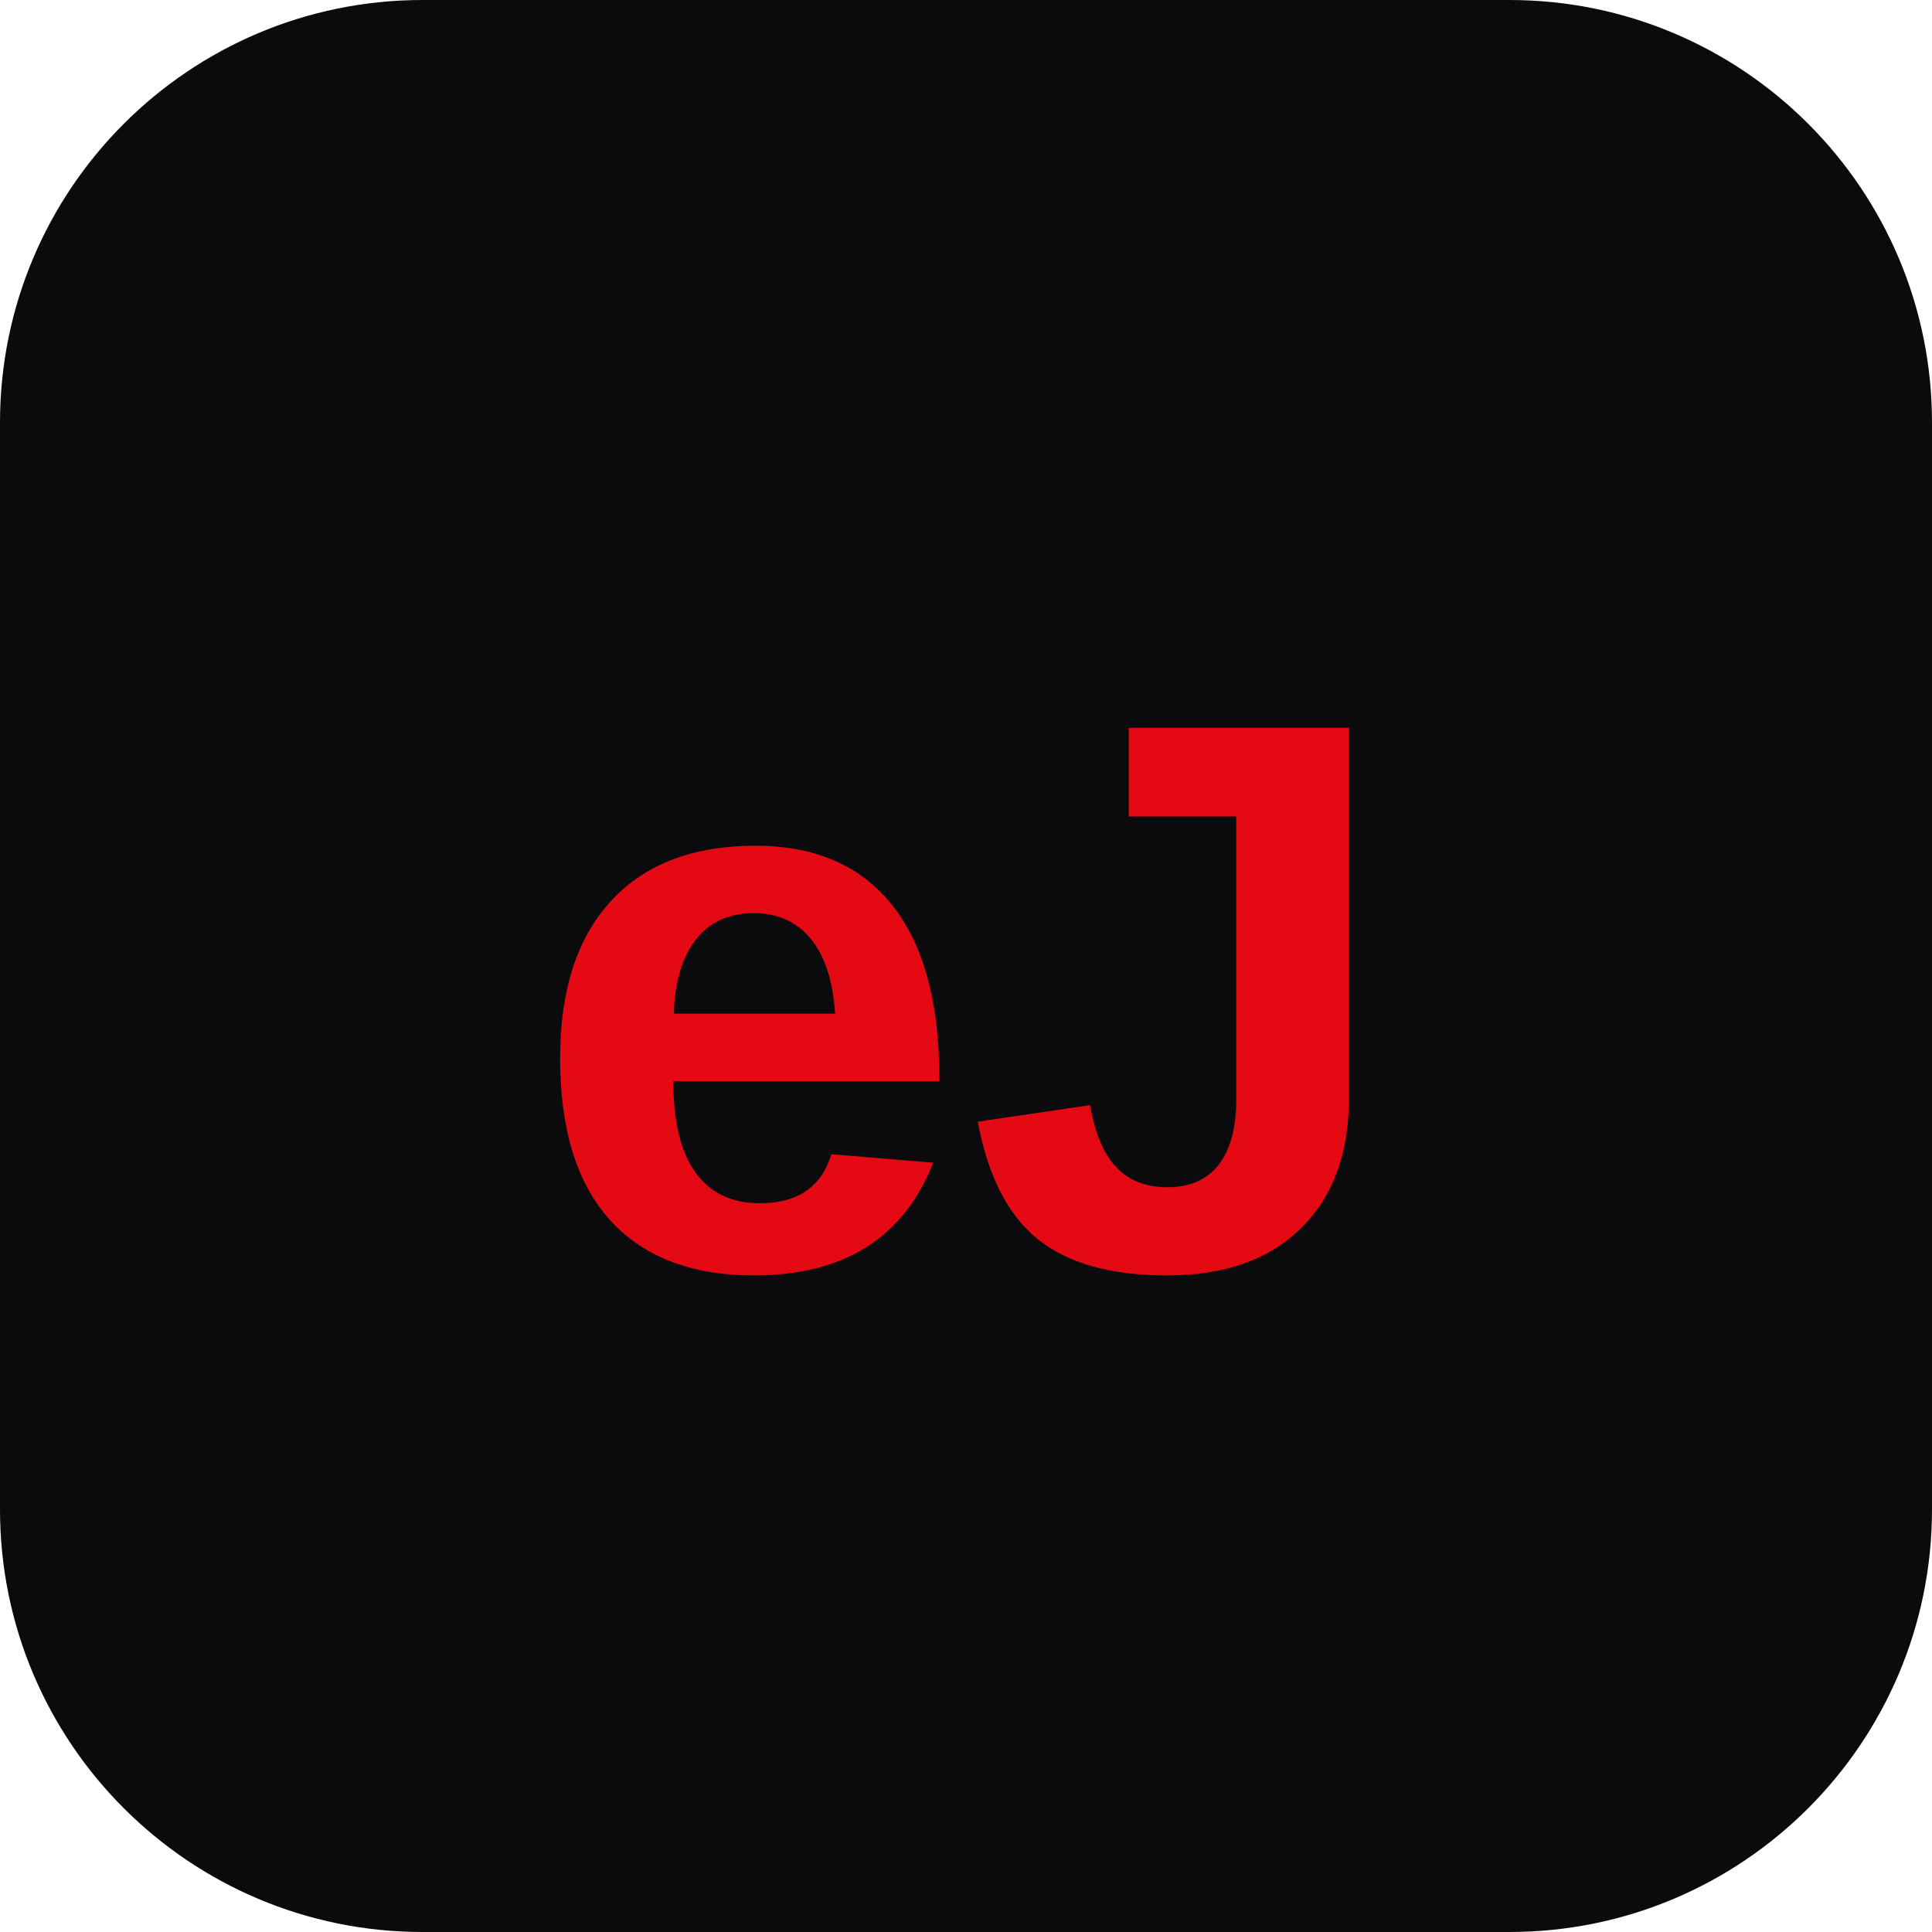
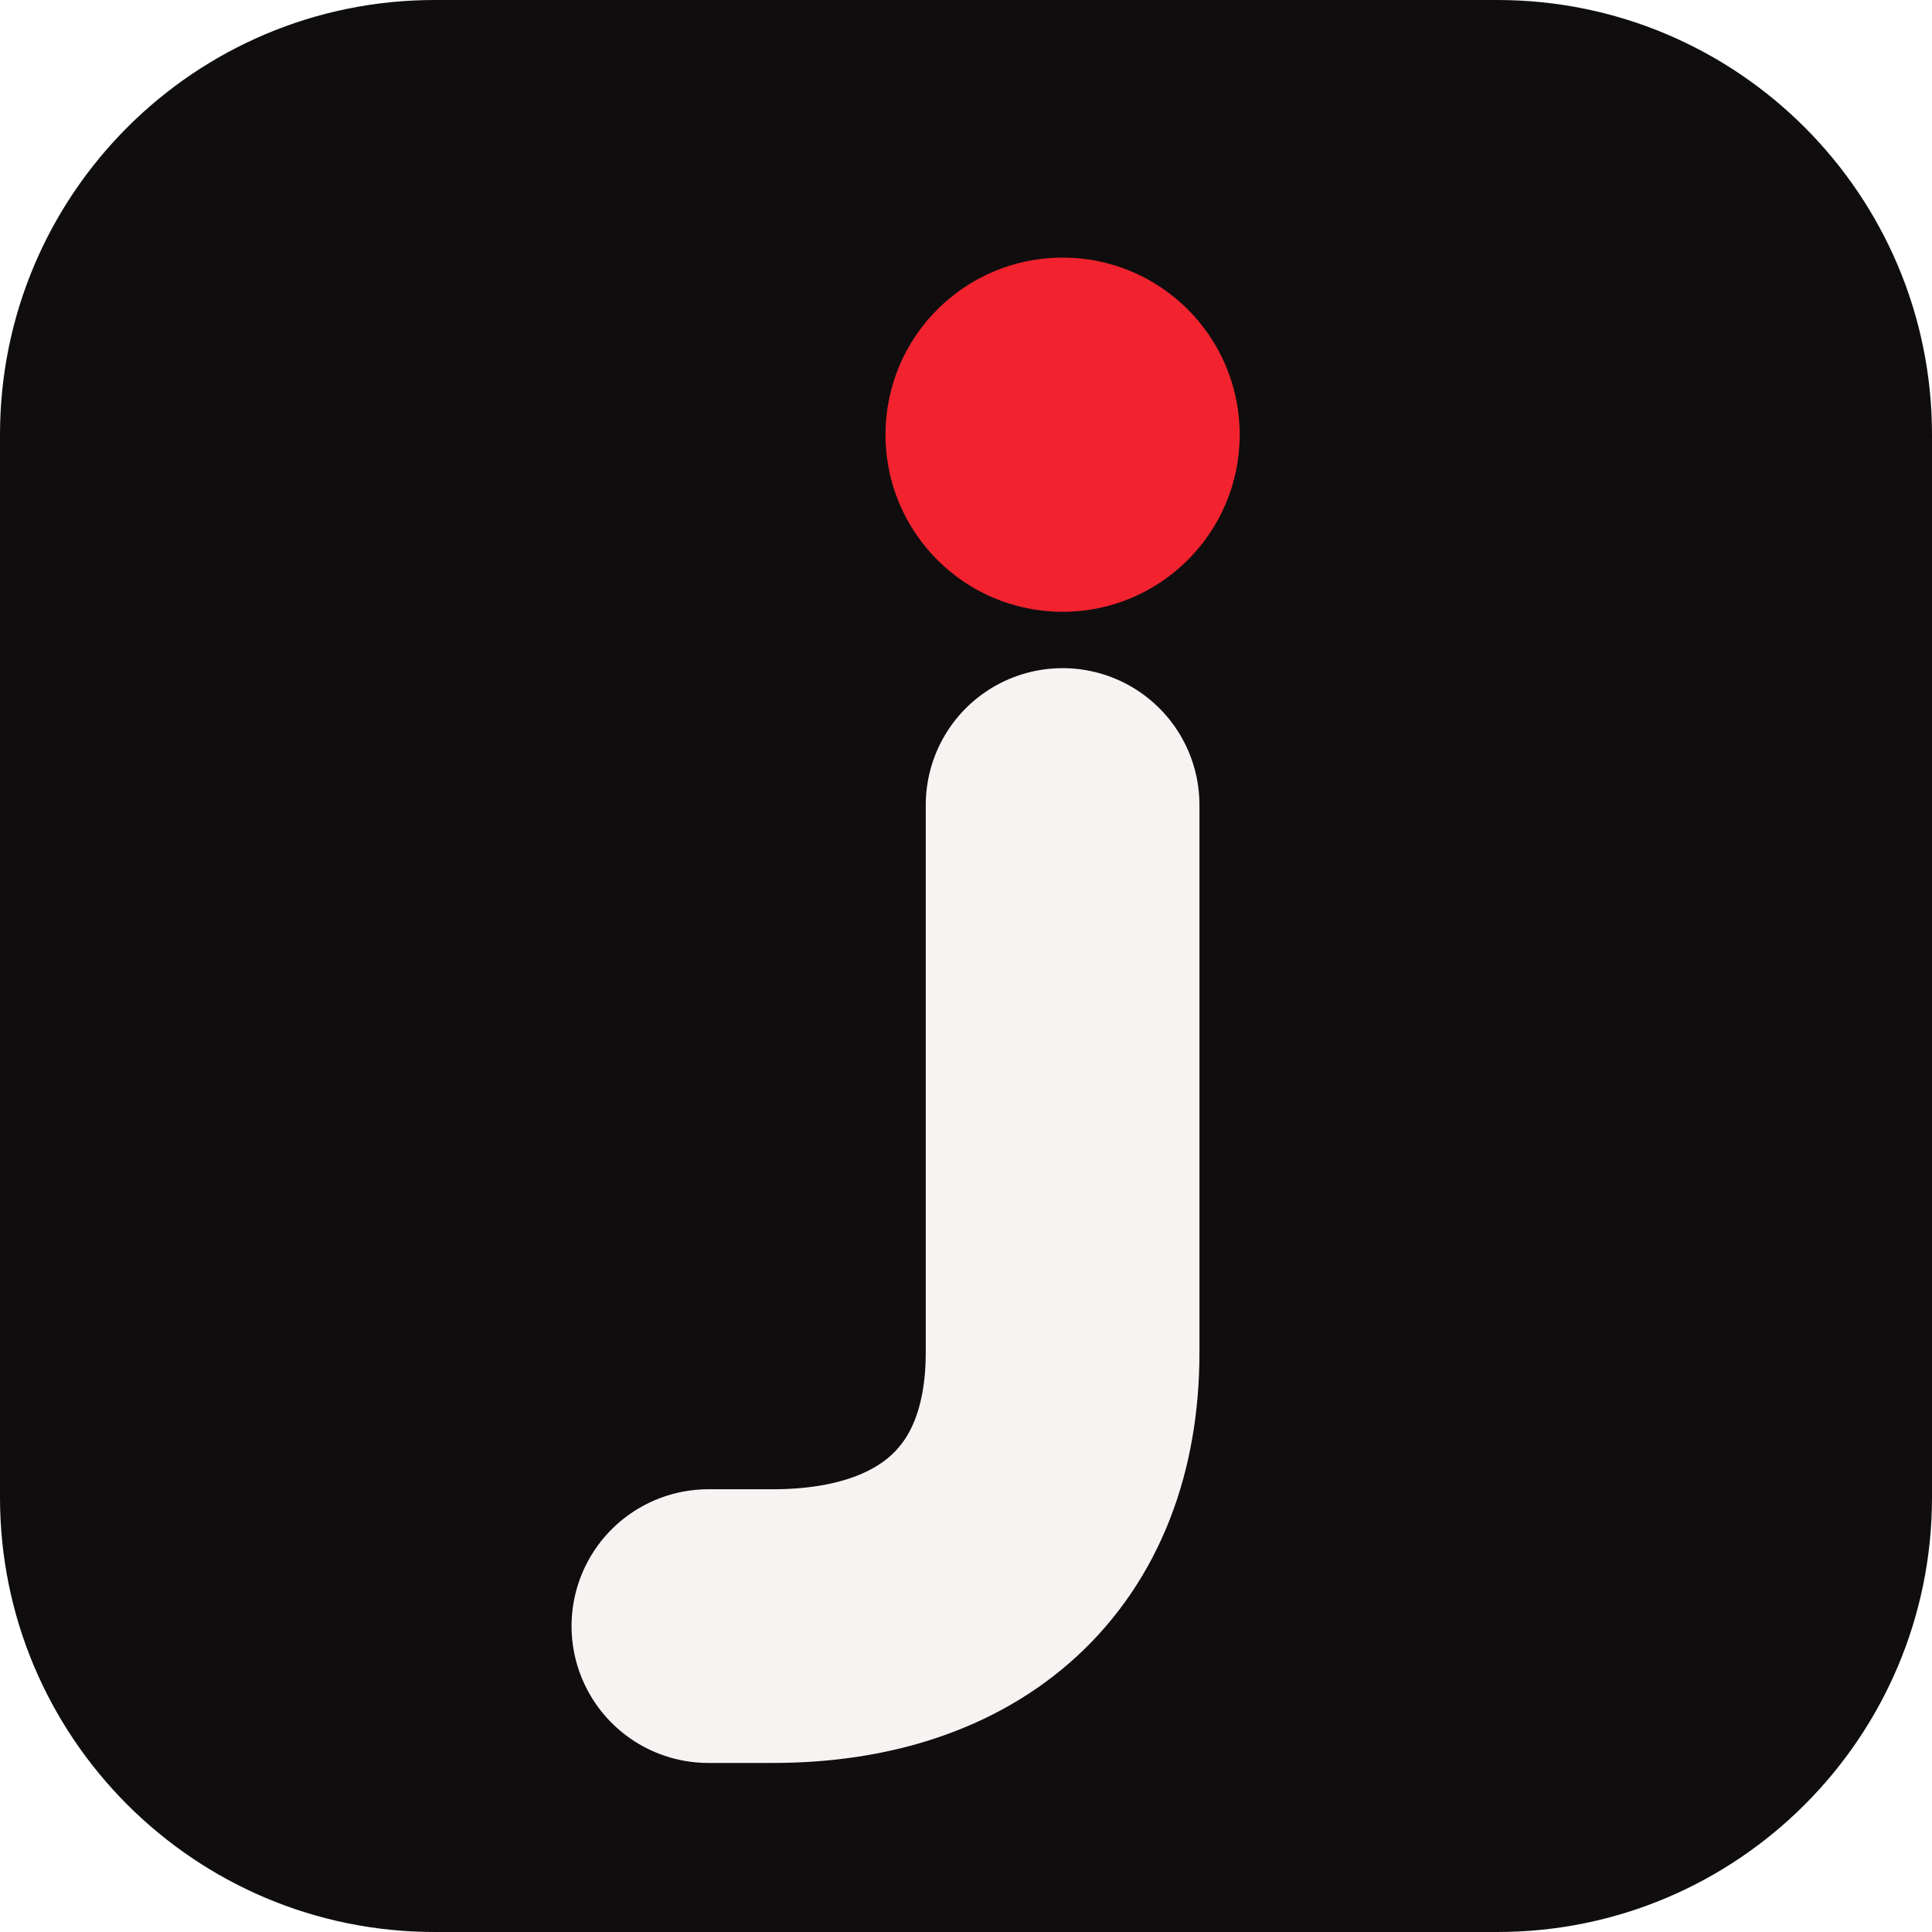
- <svg xmlns="http://www.w3.org/2000/svg" viewBox="0 0 64 64">
-   <rect width="64" height="64" rx="14" fill="#0B0B0E" />
-   <text x="32" y="42" text-anchor="middle" font-family="Arial Black, Arial, sans-serif" font-size="26" font-weight="700" fill="#E50914">eJ</text>
+ <svg xmlns="http://www.w3.org/2000/svg" viewBox="0 0 120 120">
+   <rect width="120" height="120" rx="27" fill="#100D0E" />
+   <path d="M66 50v34c0 11-7 17-18 17h-4" fill="none" stroke="#F6F3F2" stroke-width="17" stroke-linecap="round" />
+   <circle cx="66" cy="27" r="11" fill="#F2232F" />
</svg>
